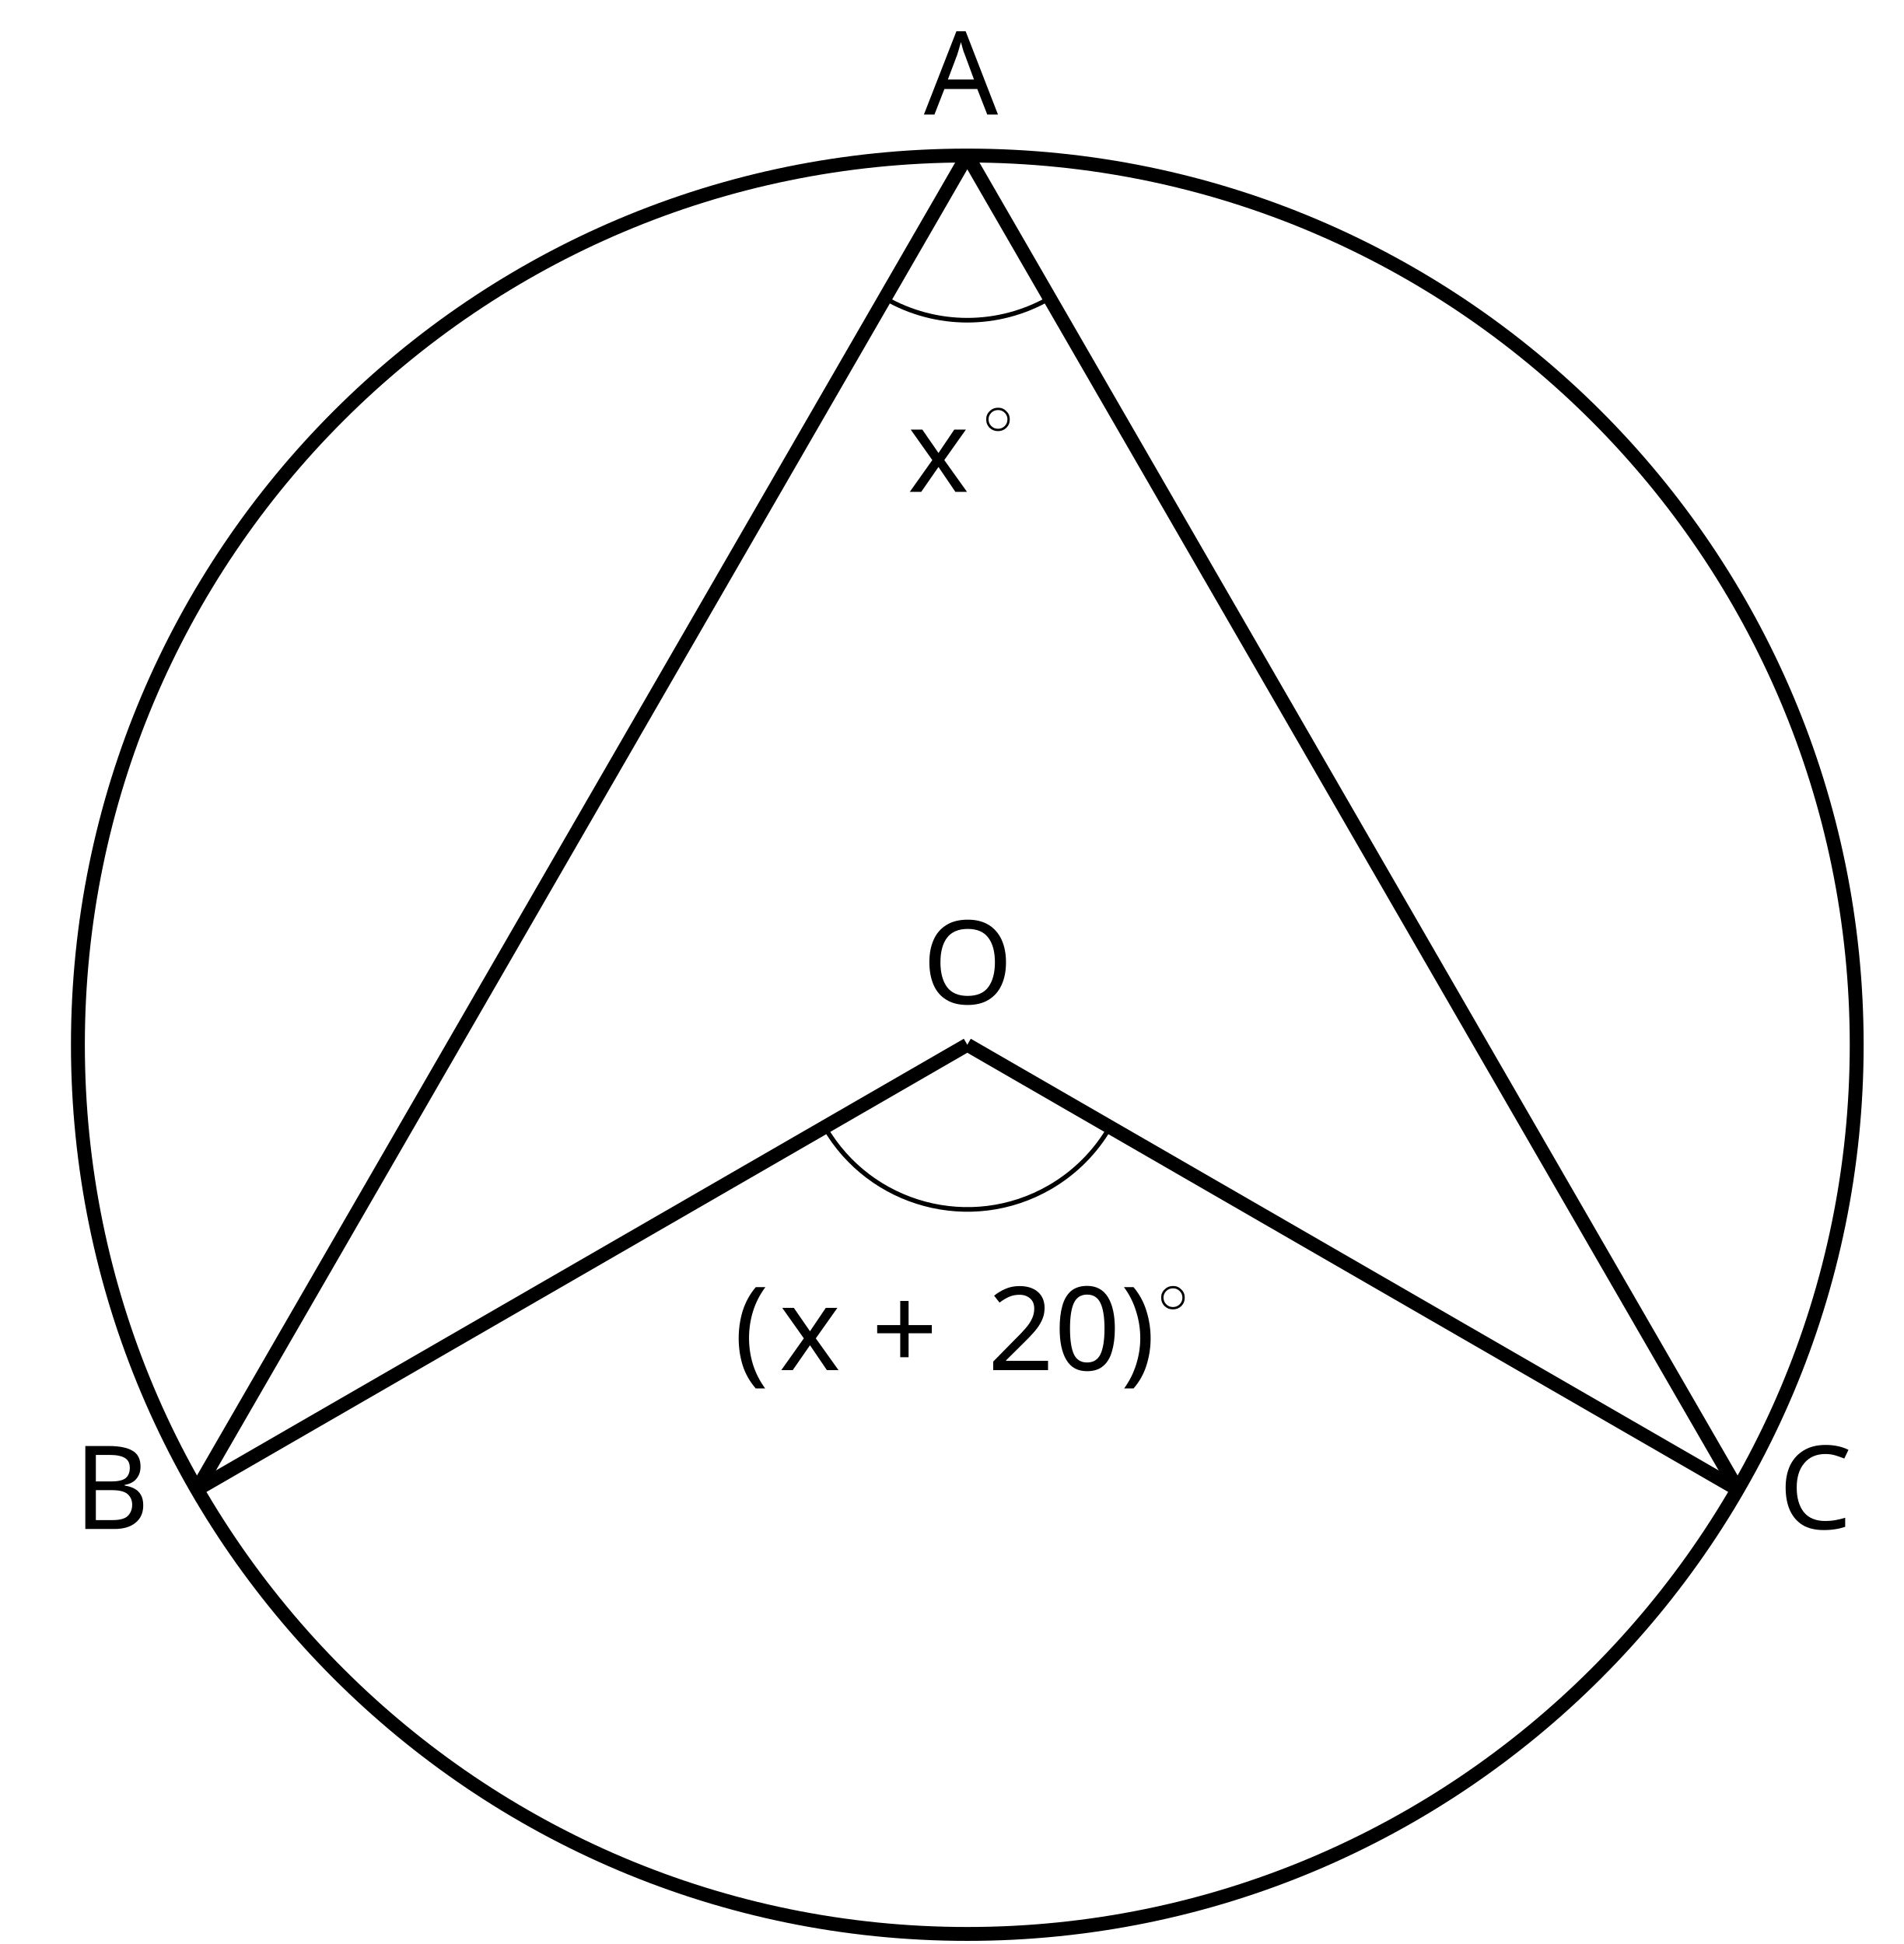
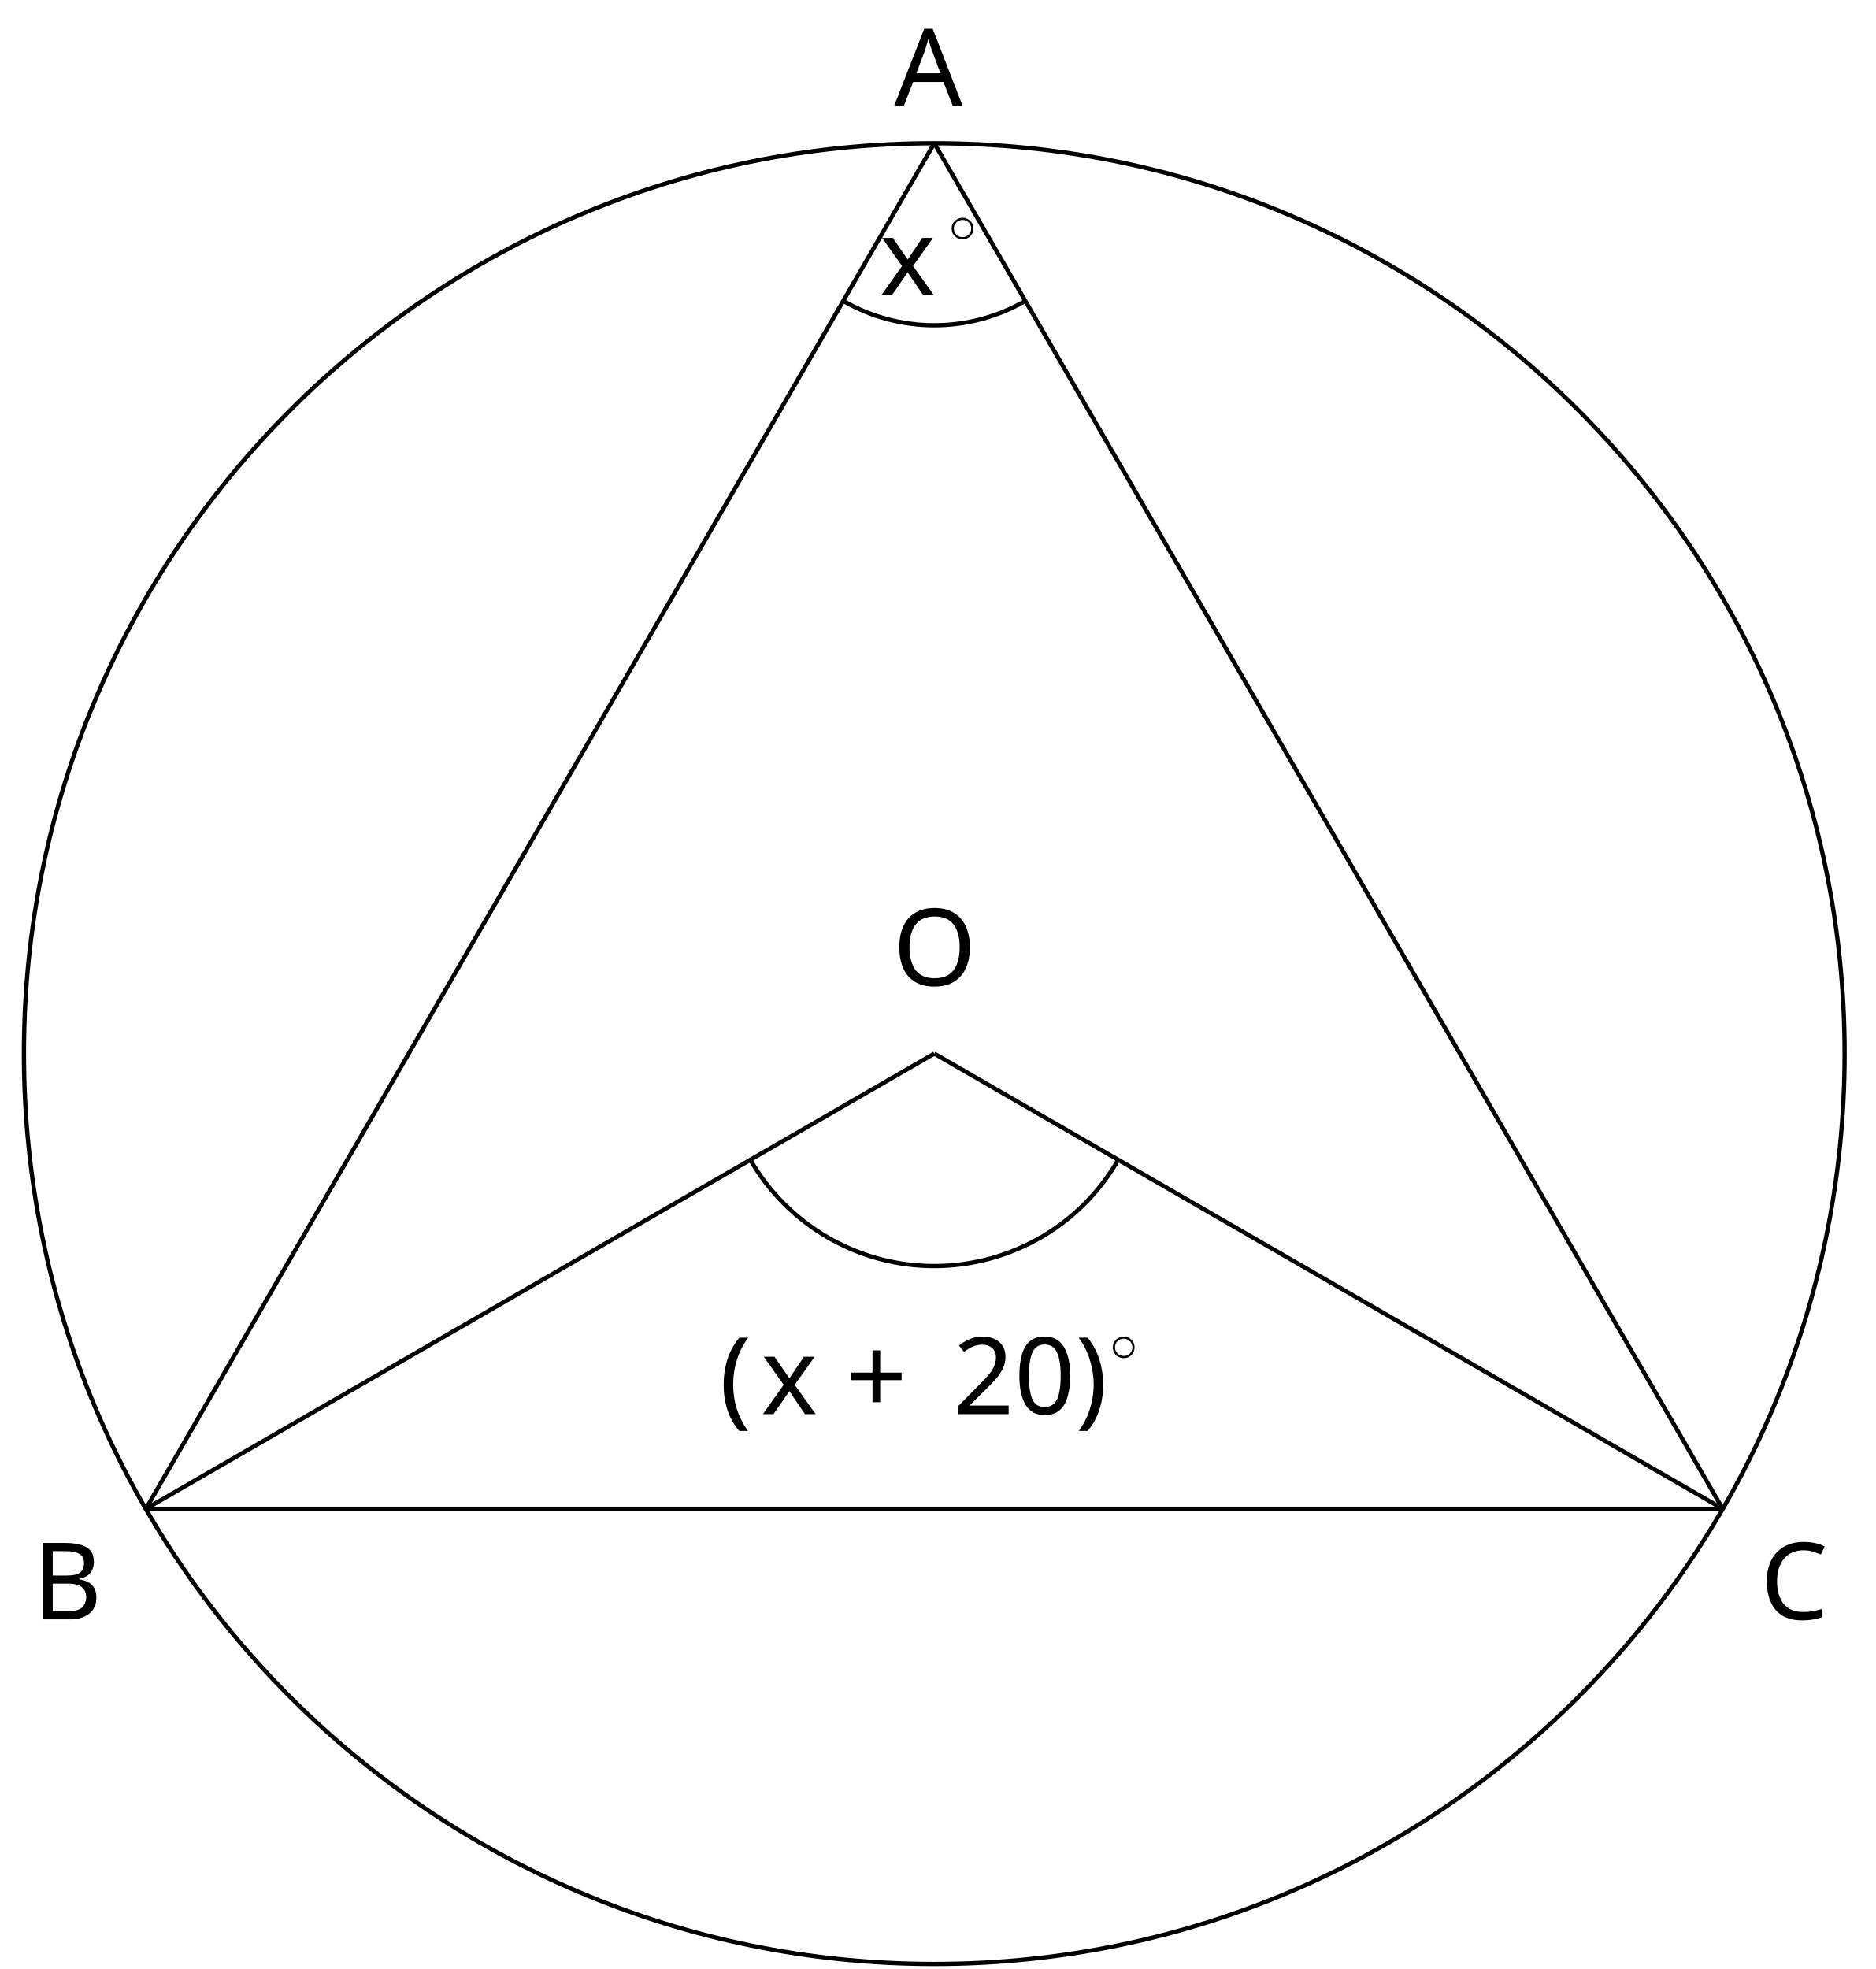
- <svg xmlns="http://www.w3.org/2000/svg" width="164.45pt" height="167.955pt" viewBox="-72 -72 164.45 167.955" style="position: absolute; top: 0pt; left: 0pt; overflow: visible;">
-   <g transform="translate(11.55246,18.26265)">
+ <svg xmlns="http://www.w3.org/2000/svg" width="175.883pt" height="184.616pt" viewBox="-72 -72 175.883 184.616" style="position: absolute; top: 0pt; left: 0pt; overflow: visible;">
+   <g transform="translate(15.60188,26.78749)">
    <g stroke-miterlimit="10" transform="scale(1,-1)">
      <g stroke="#000" fill="#000">
        <g stroke-width="0.4">
-           <g stroke-width="1.2">
-             <path d=" M 0.0 0.0 M 76.823 0.0 C 76.823 42.428 42.428 76.823 0.0 76.823 C -42.428 76.823 -76.823 42.428 -76.823 0.0 C -76.823 -42.428 -42.428 -76.823 0.0 -76.823 C 42.428 -76.823 76.823 -42.428 76.823 0.0 Z M 0.0 0.0  " fill="none" />
-           </g>
-           <g stroke-width="1.2">
-             <path d=" M 0.0 0.0 L -66.54 -38.417  " fill="none" />
-           </g>
-           <g stroke-width="1.2">
-             <path d=" M 0.0 0.0 L 66.54 -38.417  " fill="none" />
-           </g>
-           <g stroke-width="1.2">
-             <path d=" M 0.0 76.833 L -66.54 -38.417  " fill="none" />
-           </g>
-           <g stroke-width="1.2">
-             <path d=" M 0.0 76.833 L 66.54 -38.417  " fill="none" />
-           </g>
-           <path d=" M -7.113 64.502 C -2.712 61.962 2.712 61.962 7.113 64.502  " fill="none" />
-           <g transform="translate(-5.15625,47.77208)">
-             <g stroke="none" transform="scale(-1.00375,1.00375)translate(14.88579,18.26265)scale(-1,-1)">
+           <path d=" M 0.0 0.0 M 85.358 0.0 C 85.358 47.143 47.143 85.358 0.0 85.358 C -47.143 85.358 -85.358 47.143 -85.358 0.0 C -85.358 -47.143 -47.143 -85.358 0.0 -85.358 C 47.143 -85.358 85.358 -47.143 85.358 0.0 Z M 0.0 0.0  " fill="none" />
+           <path d=" M 0.0 85.358 L -73.923 -42.679  " fill="none" />
+           <path d=" M -73.923 -42.679 L 73.923 -42.679  " fill="none" />
+           <path d=" M 73.923 -42.679 L 0.0 85.358  " fill="none" />
+           <path d=" M 0.0 0.0 L -73.923 -42.679  " fill="none" />
+           <path d=" M 0.0 0.0 L 73.923 -42.679  " fill="none" />
+           <path d=" M 0.0 85.358 M 8.536 70.574 C 3.255 67.525 -3.255 67.525 -8.536 70.574  " fill="none" />
+           <path d=" M 0.0 0.0 M 17.249 -9.958 C 11.749 -19.484 -0.432 -22.748 -9.958 -17.248 C -12.985 -15.501 -15.501 -12.985 -17.249 -9.958  " fill="none" />
+           <g transform="translate(-3.75,88.8912)">
+             <g stroke="none" transform="scale(-1.00375,1.00375)translate(18.93521,26.78749)scale(-1,-1)">
              <g fill="#000">
                <g stroke="none">
-                   <text alignment-baseline="baseline" y="18.263" x="14.886" style="font-family: cmmi10;" font-size="10">x</text>
-                   <text alignment-baseline="baseline" y="14.634" x="20.601" style="font-family: cmsy7;" font-size="7">◦</text>
+                   <text alignment-baseline="baseline" y="26.787" x="18.935" style="font-family: cmr10;" font-size="10">A</text>
                </g>
              </g>
            </g>
          </g>
-           <path d=" M -12.32 -7.113 C -8.392 -13.917 0.309 -16.249 7.113 -12.32 C 9.275 -11.072 11.072 -9.275 12.32 -7.113  " fill="none" />
-           <g transform="translate(-20.15623,-28.1075)">
-             <g stroke="none" transform="scale(-1.00375,1.00375)translate(14.88579,18.26265)scale(-1,-1)">
+           <g transform="translate(-84.53891,-53.0454)">
+             <g stroke="none" transform="scale(-1.00375,1.00375)translate(18.93521,26.78749)scale(-1,-1)">
              <g fill="#000">
                <g stroke="none">
-                   <text alignment-baseline="baseline" y="18.263" x="14.886" style="font-family: cmr10;" font-size="10">(</text>
-                   <text alignment-baseline="baseline" y="18.263" x="18.775" style="font-family: cmmi10;" font-size="10">x</text>
-                   <text alignment-baseline="baseline" y="18.263" x="26.712" style="font-family: cmr10;" font-size="10">+</text>
-                   <text alignment-baseline="baseline" y="18.263" x="36.712" style="font-family: cmr10;" font-size="10">20)</text>
-                   <text alignment-baseline="baseline" y="14.634" x="50.601" style="font-family: cmsy7;" font-size="7">◦</text>
+                   <text alignment-baseline="baseline" y="26.787" x="18.935" style="font-family: cmr10;" font-size="10">B</text>
                </g>
              </g>
            </g>
          </g>
-           <g transform="translate(-3.75,80.36636)">
-             <g stroke="none" transform="scale(-1.00375,1.00375)translate(14.88579,18.26265)scale(-1,-1)">
+           <g transform="translate(77.45557,-53.0454)">
+             <g stroke="none" transform="scale(-1.00375,1.00375)translate(18.93521,26.78749)scale(-1,-1)">
              <g fill="#000">
                <g stroke="none">
-                   <text alignment-baseline="baseline" y="18.263" x="14.886" style="font-family: cmr10;" font-size="10">A</text>
+                   <text alignment-baseline="baseline" y="26.787" x="18.935" style="font-family: cmr10;" font-size="10">C</text>
                </g>
              </g>
            </g>
          </g>
-           <g transform="translate(-77.15616,-41.83334)">
-             <g stroke="none" transform="scale(-1.00375,1.00375)translate(14.88579,18.26265)scale(-1,-1)">
+           <g transform="translate(-3.8889,6.37842)">
+             <g stroke="none" transform="scale(-1.00375,1.00375)translate(18.93521,26.78749)scale(-1,-1)">
              <g fill="#000">
                <g stroke="none">
-                   <text alignment-baseline="baseline" y="18.263" x="14.886" style="font-family: cmr10;" font-size="10">B</text>
+                   <text alignment-baseline="baseline" y="26.787" x="18.935" style="font-family: cmr10;" font-size="10">O</text>
                </g>
              </g>
            </g>
          </g>
-           <g transform="translate(70.07281,-41.83334)">
-             <g stroke="none" transform="scale(-1.00375,1.00375)translate(14.88579,18.26265)scale(-1,-1)">
+           <g transform="translate(-5.15625,71.1031)">
+             <g stroke="none" transform="scale(-1.00375,1.00375)translate(18.93521,26.78749)scale(-1,-1)">
              <g fill="#000">
                <g stroke="none">
-                   <text alignment-baseline="baseline" y="18.263" x="14.886" style="font-family: cmr10;" font-size="10">C</text>
+                   <text alignment-baseline="baseline" y="26.787" x="18.935" style="font-family: cmmi10;" font-size="10">x</text>
+                   <text alignment-baseline="baseline" y="23.159" x="24.65" style="font-family: cmsy7;" font-size="7">◦</text>
                </g>
              </g>
            </g>
          </g>
-           <g transform="translate(-3.8889,3.53297)">
-             <g stroke="none" transform="scale(-1.00375,1.00375)translate(14.88579,18.26265)scale(-1,-1)">
+           <g transform="translate(-20.15623,-33.79819)">
+             <g stroke="none" transform="scale(-1.00375,1.00375)translate(18.93521,26.78749)scale(-1,-1)">
              <g fill="#000">
                <g stroke="none">
-                   <text alignment-baseline="baseline" y="18.263" x="14.886" style="font-family: cmr10;" font-size="10">O</text>
+                   <text alignment-baseline="baseline" y="26.787" x="18.935" style="font-family: cmr10;" font-size="10">(</text>
+                   <text alignment-baseline="baseline" y="26.787" x="22.824" style="font-family: cmmi10;" font-size="10">x</text>
+                   <text alignment-baseline="baseline" y="26.787" x="30.762" style="font-family: cmr10;" font-size="10">+</text>
+                   <text alignment-baseline="baseline" y="26.787" x="40.762" style="font-family: cmr10;" font-size="10">20)</text>
+                   <text alignment-baseline="baseline" y="23.159" x="54.65" style="font-family: cmsy7;" font-size="7">◦</text>
                </g>
              </g>
            </g>
          </g>
        </g>
      </g>
    </g>
  </g>
</svg>
